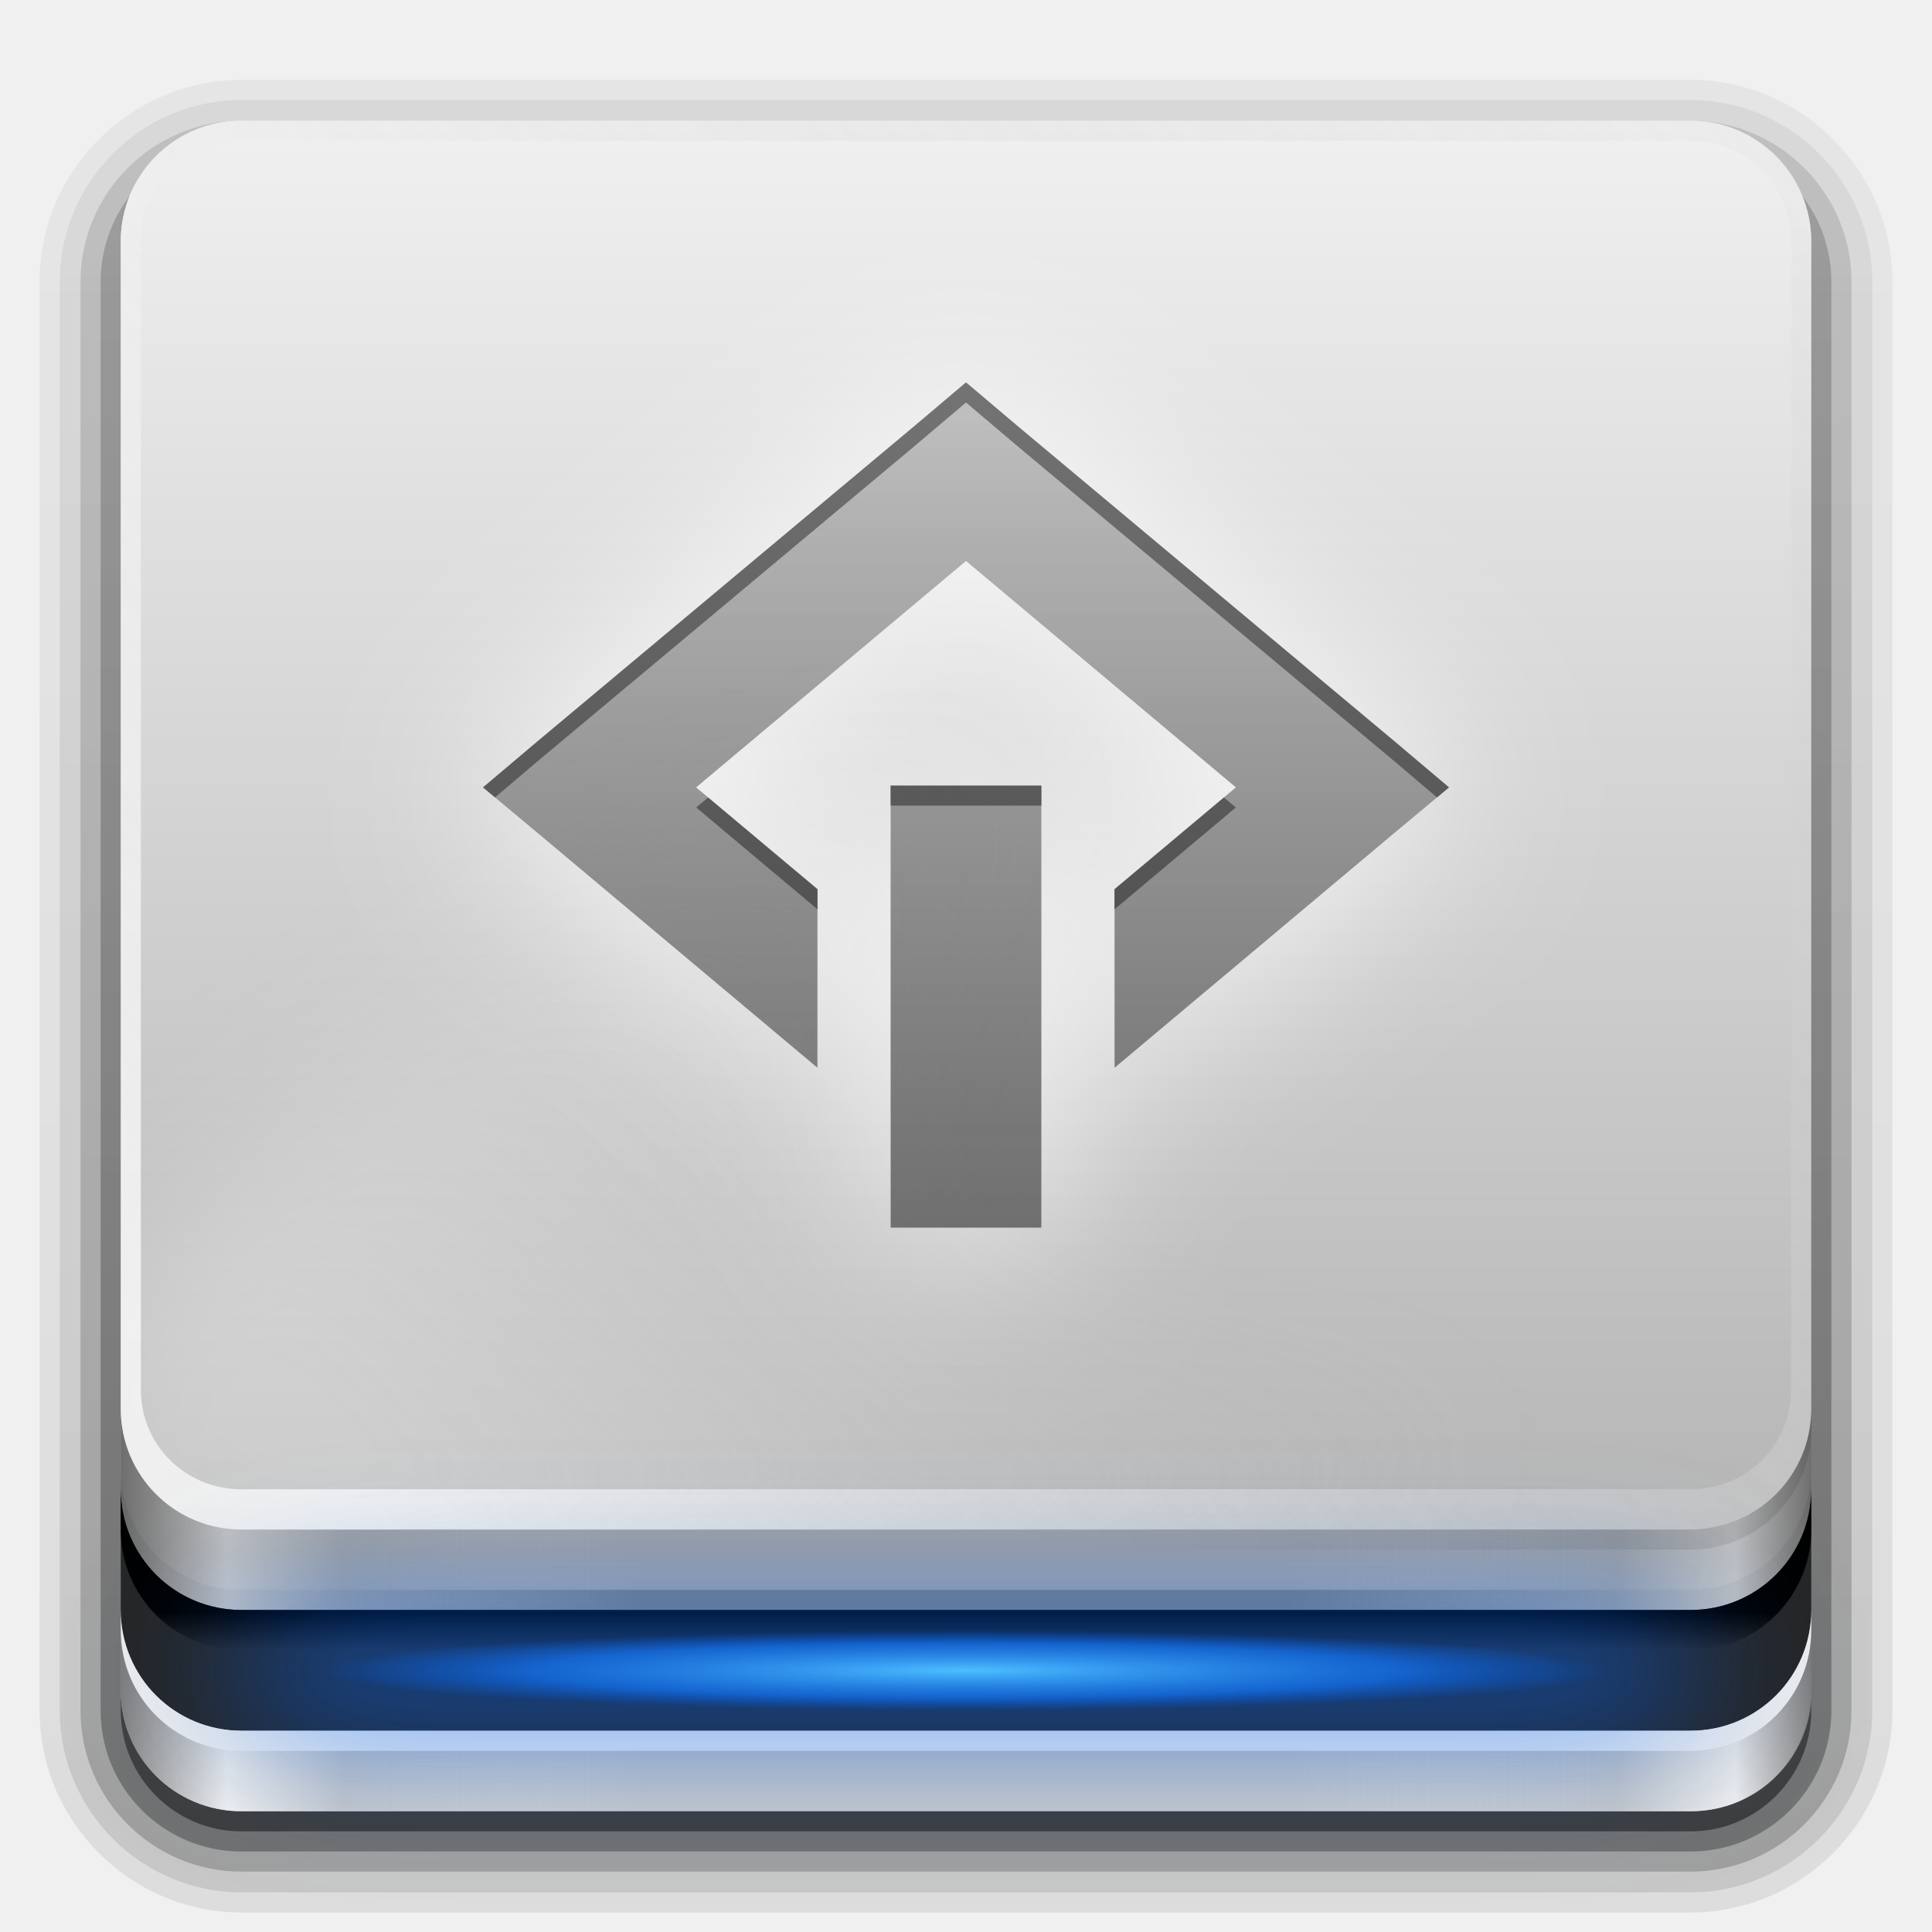
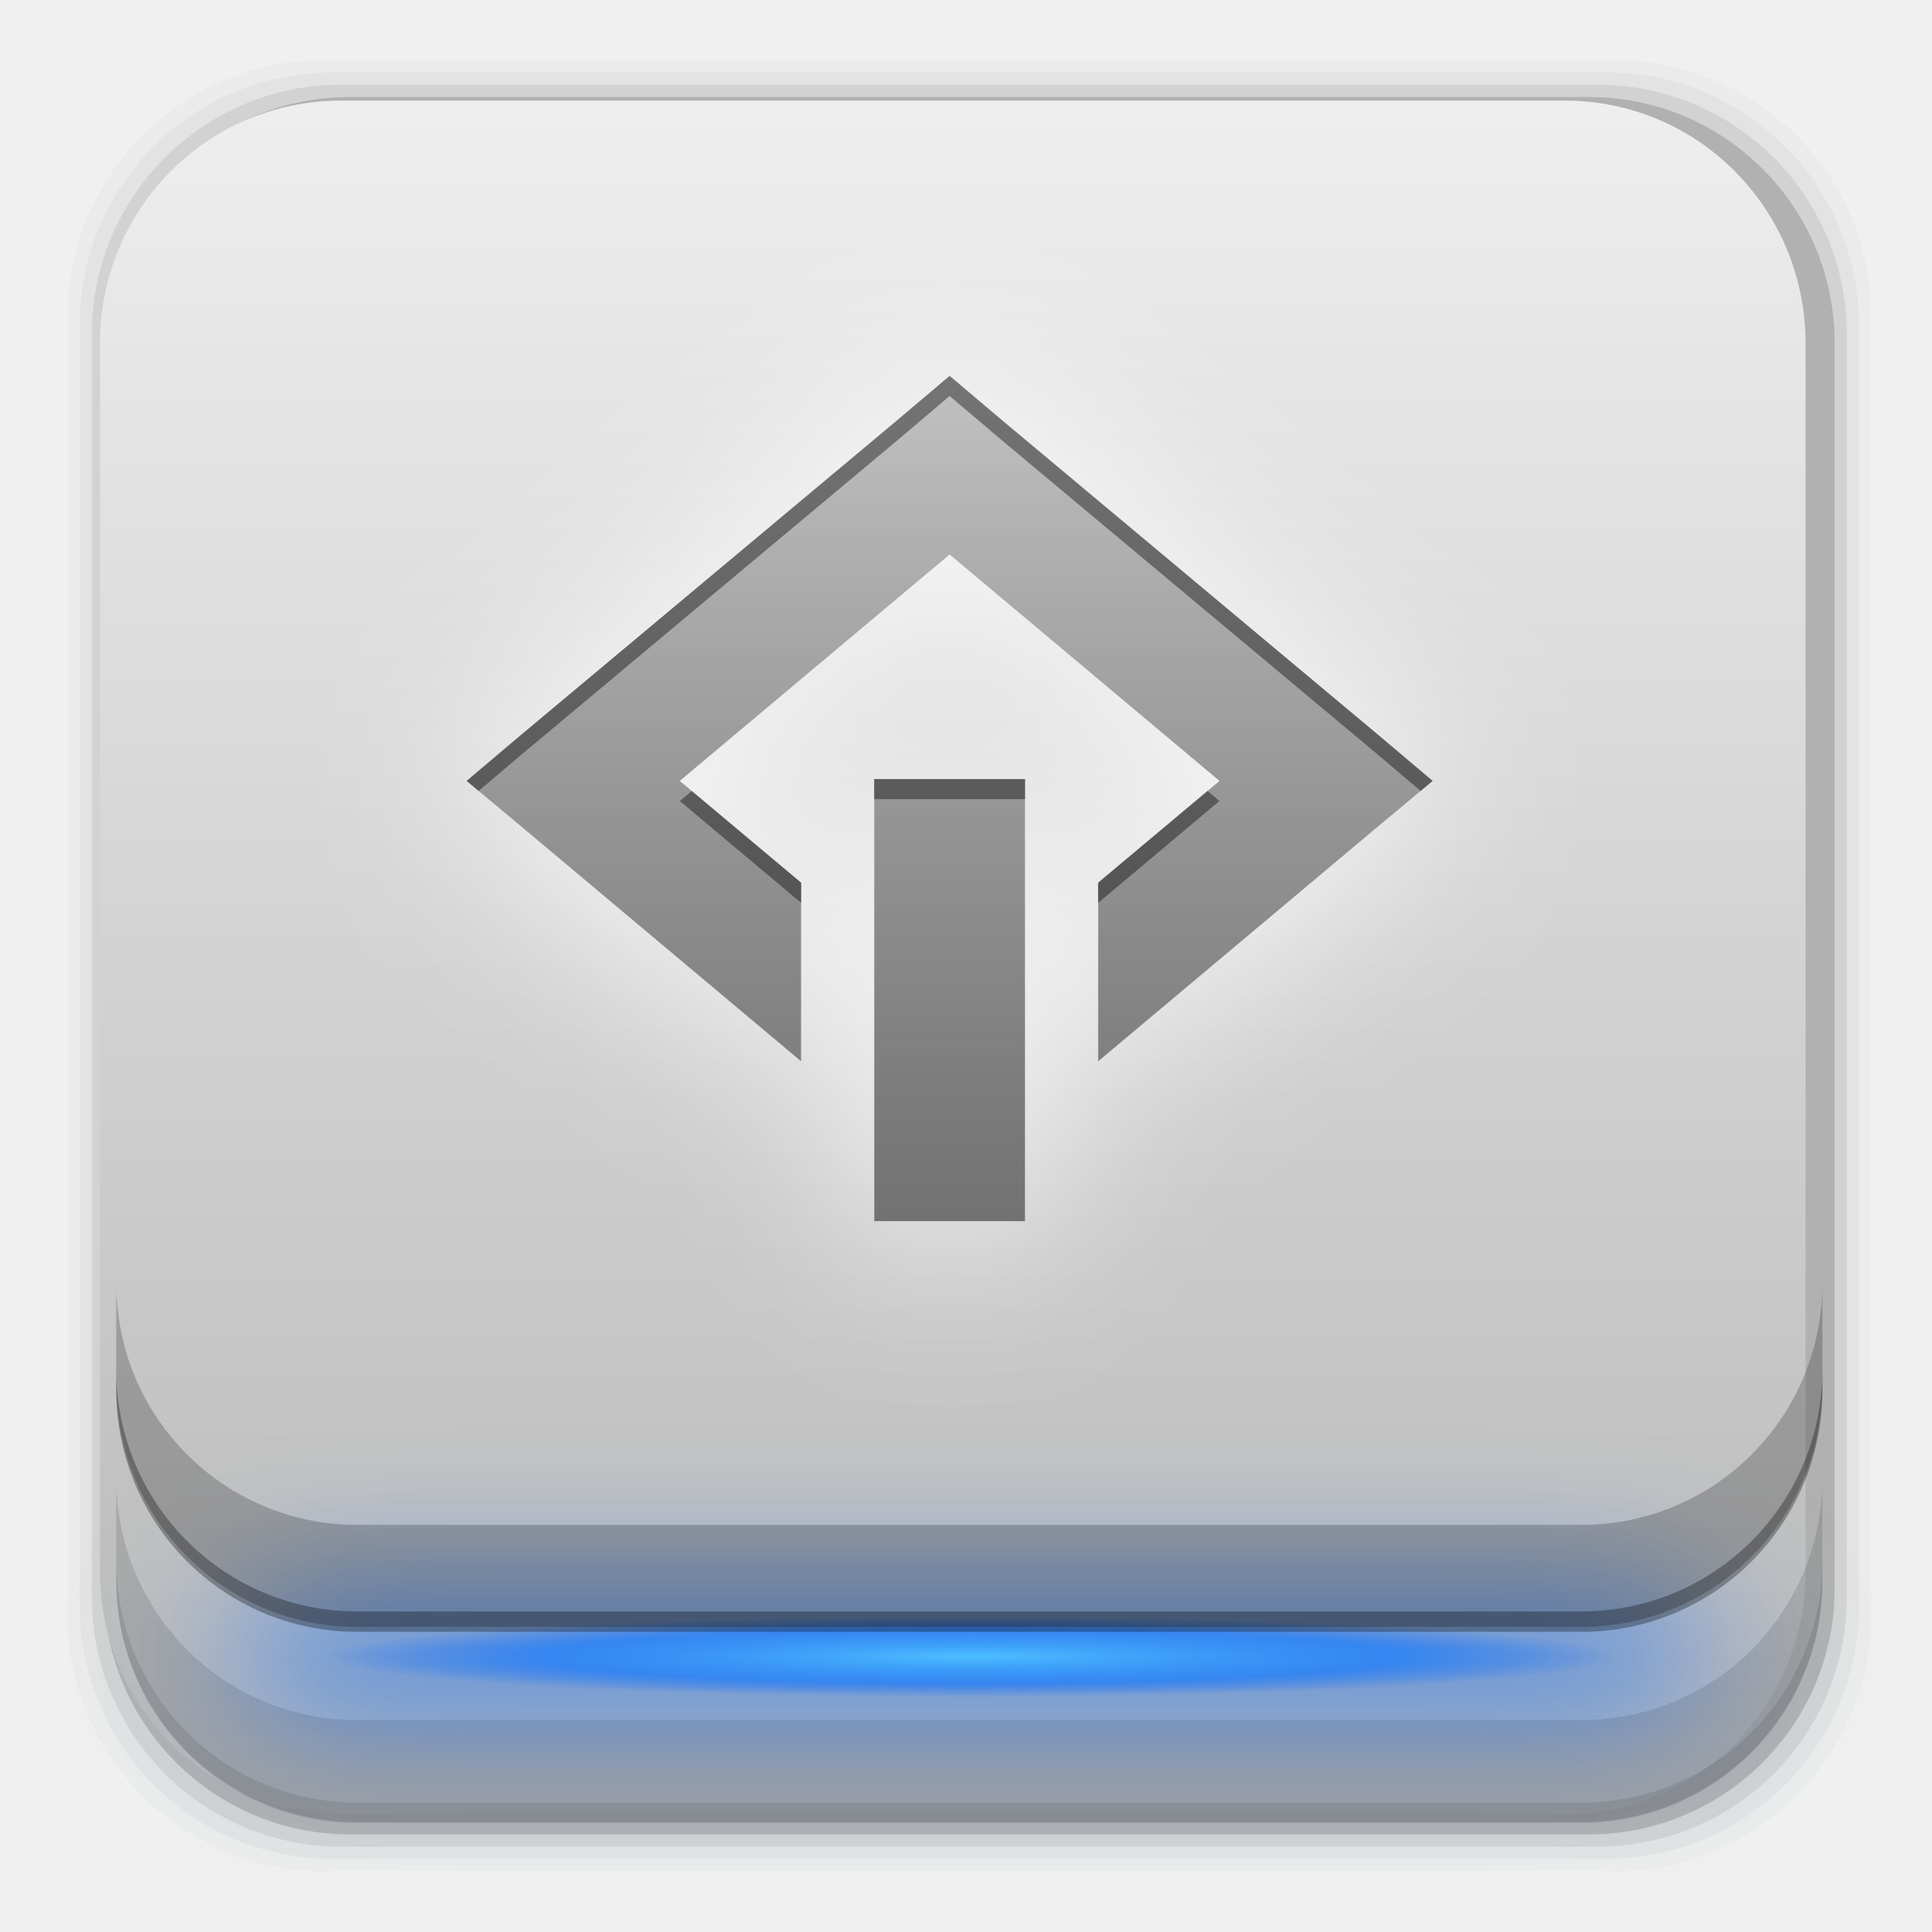
- <svg xmlns="http://www.w3.org/2000/svg" xmlns:xlink="http://www.w3.org/1999/xlink" version="1.0" width="96" height="96" id="svg2408">
-   <defs id="defs2410">
-     <filter x="-0.225" y="-0.257" width="1.45" height="1.514" color-interpolation-filters="sRGB" id="filter3810">
-       <feGaussianBlur id="feGaussianBlur3812" stdDeviation="4.5" />
+ <svg xmlns="http://www.w3.org/2000/svg" xmlns:xlink="http://www.w3.org/1999/xlink" id="svg2" height="96" width="96" version="1.1">
+   <defs id="defs4">
+     <filter id="filter4180" height="3.83" width="1.229" color-interpolation-filters="sRGB" y="-1.415" x="-.114">
+       <feGaussianBlur id="feGaussianBlur4182" stdDeviation="3.537" />
    </filter>
-     <clipPath id="clipPath3824">
-       <path d="m 16,12 c -2.216,0 -4,1.784 -4,4 l 0,52 c 0,2.216 1.784,4 4,4 l 64,0 c 2.216,0 4,-1.784 4,-4 l 0,-52 c 0,-2.216 -1.784,-4 -4,-4 l -64,0 z m 32,8 2.656,2.25 18.688,15.625 L 72,40.125 69.344,42.344 55.375,54.062 l 0,-8.875 L 61.406,40.125 48,28.875 l -13.406,11.25 6.031,5.062 0,8.875 L 26.656,42.344 24,40.125 26.656,37.875 45.344,22.25 48,20 z m -3.75,20.031 7.5,0 0,21.969 -7.5,0 0,-21.969 z" id="path3826" style="fill:#ffffff;fill-opacity:1;fill-rule:nonzero;stroke:none;display:inline" />
+     <radialGradient id="radialGradient4509" gradientUnits="userSpaceOnUse" cy="84" cx="48" gradientTransform="matrix(1.0667,0,0,0.066667,-3.2,77.4)" r="30">
+       <stop id="stop3315-4" stop-color="#4dbeff" offset="0" />
+       <stop id="stop4186" stop-color="#1379ff" stop-opacity=".65" offset=".672" />
+       <stop id="stop3317-7" stop-color="#06f" stop-opacity="0" offset="1" />
+     </radialGradient>
+     <linearGradient id="linearGradient5310" y2="78" gradientUnits="userSpaceOnUse" x2="46" gradientTransform="matrix(1.1052,0,0,1.2929,-5.313159,-5.55438)" y1="6" x1="46">
+       <stop id="stop4329" stop-color="#f0f0f0" offset="0" />
+       <stop id="stop4331" stop-color="#b4b4b4" offset="1" />
+     </linearGradient>
+     <filter id="filter3813" height="1.397" width="1.372" color-interpolation-filters="sRGB" y="-.198" x="-.186">
+       <feGaussianBlur id="feGaussianBlur3815" stdDeviation="2.48" />
+     </filter>
+     <linearGradient id="linearGradient3811" x1="46" gradientUnits="userSpaceOnUse" y1="6" gradientTransform="translate(100)" x2="46" y2="78">
+       <stop id="stop4329-6" stop-color="#f0f0f0" offset="0" />
+       <stop id="stop4331-5" stop-color="#b4b4b4" offset="1" />
+     </linearGradient>
+     <clipPath id="clipPath3807">
+       <path id="path3809" d="m112 6c-3.324 0-6 2.676-6 6v58c0 3.324 2.676 6 6 6h72c3.324 0 6-2.676 6-6v-58c0-3.324-2.676-6-6-6h-72zm36 18 16 18h-32l16-18zm-16 22h32v8h-32v-8z" fill="url(#linearGradient3811)" />
    </clipPath>
+     <filter id="filter3174" color-interpolation-filters="sRGB">
+       <feGaussianBlur id="feGaussianBlur3176" stdDeviation="1.71" />
+     </filter>
+     <linearGradient id="ButtonShadow-7" x1="45.448" gradientUnits="userSpaceOnUse" y1="92.54" gradientTransform="scale(1.0059,0.99417)" x2="45.448" y2="7.016">
+       <stop id="stop3750-7" offset="0" />
+       <stop id="stop3752-1" stop-opacity=".588" offset="1" />
+     </linearGradient>
+     <linearGradient id="linearGradient4830" y2="24" gradientUnits="userSpaceOnUse" x2="48" gradientTransform="translate(0,2)" y1="51.959" x1="48">
+       <stop id="stop3769-1" stop-color="#4d4d4d" stop-opacity=".707" offset="0" />
+       <stop id="stop3771-8" stop-color="#4d4d4d" stop-opacity=".252" offset="1" />
+     </linearGradient>
+     <linearGradient x1="105.558" y1="62.971" x2="24.668" y2="62.971" id="linearGradient3816" xlink:href="#linearGradient3767" gradientUnits="userSpaceOnUse" gradientTransform="matrix(0,0.6766374,-0.847943,0,101.3959,-4.691629)" />
    <linearGradient id="linearGradient3767">
      <stop id="stop3769" style="stop-color:#4d4d4d;stop-opacity:0.707" offset="0" />
      <stop id="stop3771" style="stop-color:#4d4d4d;stop-opacity:0.252" offset="1" />
    </linearGradient>
+     <clipPath id="clipPath3520">
+       <path d="m 9.938,33.688 c -3.223,0 -5.844,1.784 -5.844,4 l 0,67.719 c 0,2.216 2.62,4 5.844,4 l 77.625,0 c 3.223,0 5.844,-1.784 5.844,-4 l 0,-67.719 c 0,-2.216 -2.62,-4 -5.844,-4 l -77.625,0 z M 47.906,42 c 3.432,0 6.219,2.198 6.219,4.938 0,2.182 -1.764,4.054 -4.219,4.719 l 0,3.562 c 0.015,0.498 0.299,1.067 0.688,1.469 0.1,0.075 8.192,6.2 8.219,6.219 0.008,0.006 0.023,-0.007 0.031,0 0.024,0.018 0.046,0.049 0.062,0.062 0.004,0.004 0.024,-0.006 0.031,0 0.007,0.006 0.031,0.062 0.031,0.062 2.6e-5,2.9e-5 0.062,0.062 0.062,0.062 0,0 10e-7,0.031 0,0.031 0.012,0.01 0.02,0.021 0.031,0.031 1.096,0.989 2,2.355 2,3.812 l 0,4.094 C 62.786,71.69 64,73.086 64,74.719 c 0,2.22 -2.204,4.031 -4.938,4.031 -2.733,0 -4.969,-1.811 -4.969,-4.031 0,-1.655 1.236,-3.072 3,-3.688 -2.35e-4,-1.047 -10e-7,-2.379 0,-4.094 -0.014,-0.498 -0.297,-1.035 -0.688,-1.438 l -6.5,-4.938 0,28.125 4.469,0 L 48,98 l -6.375,-9.312 4.312,0 0,-21.969 -6.531,4.938 c -0.395,0.406 -0.673,0.909 -0.688,1.406 0,2.101 0,2.98 0,3.812 l 2.812,0 0,7.906 -9.531,0 0,-7.906 2.781,0 0,-3.75 c 0,-1.442 0.889,-2.794 1.969,-3.781 0,0 0.021,-0.012 0.031,-0.031 0.004,-0.004 -0.004,-0.027 0,-0.031 0,0 0.031,-0.031 0.031,-0.031 1.5e-5,-2.1e-5 0.031,-0.031 0.031,-0.031 2.03e-4,-2.43e-4 0.055,-0.087 0.062,-0.094 0.005,-0.004 -0.005,-0.027 0,-0.031 0.015,-0.013 0.071,-0.014 0.094,-0.031 0.008,-0.011 0.023,-0.025 0.031,-0.031 0.016,-0.012 0.032,-0.008 0.062,-0.031 0.062,-0.047 0.167,-0.132 0.281,-0.219 0.229,-0.173 0.517,-0.425 0.906,-0.719 0.779,-0.588 1.839,-1.343 2.875,-2.125 2.046,-1.545 4.044,-3.088 4.094,-3.125 0.393,-0.403 0.672,-0.909 0.688,-1.406 l 0,-6.156 c -0.003,-0.044 -4.59e-4,-0.022 0,-0.031 4.59e-4,-0.009 -10e-7,-0.038 0,-0.031 l 0,-3.531 C 43.482,50.992 41.688,49.12 41.688,46.938 41.688,44.198 44.473,42 47.906,42 Z" id="path3522" style="fill:#ffffff;fill-opacity:1;fill-rule:nonzero;stroke:none" />
+     </clipPath>
+     <filter style="color-interpolation-filters:sRGB" x="-0.242" y="-0.143" width="1.483" height="1.287" id="filter3536">
+       <feGaussianBlur id="feGaussianBlur3538" stdDeviation="3.525" />
+     </filter>
+     <linearGradient x1="85" y1="66" x2="16.92" y2="66" id="linearGradient3421" xlink:href="#linearGradient3767" gradientUnits="userSpaceOnUse" gradientTransform="matrix(0,0.7058823,-0.8125,0,101.625,4)" />
+     <clipPath id="clipPath3532">
+       <path d="m 12,-14 c -3.324,0 -6,2.676 -6,6 l 0,58 c 0,3.324 2.676,6 6,6 l 72,0 c 3.324,0 6,-2.676 6,-6 l 0,-58 c 0,-3.324 -2.676,-6 -6,-6 l -72,0 z M 65.281,-4 74,3.562 63.062,12.906 54.344,5.438 65.281,-4 Z m -33.312,0.375 3.344,2.812 -10,8.656 L 22,4.969 31.969,-3.625 Z M 38.625,2.062 41.938,4.906 31.969,13.5 28.656,10.656 38.625,2.062 Z m 9.219,7.312 c 5.901,-10e-7 10.688,4.134 10.688,9.219 -2e-6,5.085 -4.786,9.188 -10.688,9.188 -5.901,-5.9e-4 -10.688,-4.103 -10.688,-9.188 0,-5.084 4.786,-9.219 10.688,-9.219 z m 0,4.062 c -3.305,-2e-6 -6,2.31 -6,5.156 -6.84e-4,2.848 2.695,5.156 6,5.156 3.306,-1e-6 5.969,-2.308 5.969,-5.156 -2e-6,-2.846 -2.663,-5.156 -5.969,-5.156 z m -7.062,18.406 14.125,0 0,4.062 -14.125,0 0,-4.062 z m 0,8.094 14.125,0 0,4.062 -14.125,0 0,-4.062 z" id="path3534" style="display:inline;fill:#ffffff;fill-opacity:1;fill-rule:nonzero;stroke:none" />
+     </clipPath>
+     <filter style="color-interpolation-filters:sRGB" x="-0.116" y="-0.125" width="1.231" height="1.25" id="filter3548">
+       <feGaussianBlur id="feGaussianBlur3550" stdDeviation="2.6" />
+     </filter>
+     <clipPath id="clipPath3824">
+       <path d="m 16,12 c -2.216,0 -4,1.784 -4,4 l 0,52 c 0,2.216 1.784,4 4,4 l 64,0 c 2.216,0 4,-1.784 4,-4 l 0,-52 c 0,-2.216 -1.784,-4 -4,-4 l -64,0 z m 32,8 2.656,2.25 18.688,15.625 L 72,40.125 69.344,42.344 55.375,54.062 l 0,-8.875 L 61.406,40.125 48,28.875 l -13.406,11.25 6.031,5.062 0,8.875 L 26.656,42.344 24,40.125 26.656,37.875 45.344,22.25 48,20 Z m -3.75,20.031 7.5,0 0,21.969 -7.5,0 0,-21.969 z" id="path3826" style="display:inline;fill:#ffffff;fill-opacity:1;fill-rule:nonzero;stroke:none" />
+     </clipPath>
+     <filter style="color-interpolation-filters:sRGB" x="-0.225" y="-0.257" width="1.45" height="1.514" id="filter3810">
+       <feGaussianBlur id="feGaussianBlur3812" stdDeviation="4.5" />
+     </filter>
    <linearGradient x1="48" y1="62" x2="48" y2="21.555" id="linearGradient3773" xlink:href="#linearGradient3767" gradientUnits="userSpaceOnUse" gradientTransform="translate(0,-1)" />
-     <linearGradient id="linearGradient3313">
-       <stop id="stop3315" style="stop-color:#4dbeff;stop-opacity:1" offset="0" />
-       <stop id="stop4186" style="stop-color:#1379ff;stop-opacity:0.65" offset="0.672" />
-       <stop id="stop3317" style="stop-color:#0066ff;stop-opacity:0" offset="1" />
-     </linearGradient>
-     <linearGradient id="linearGradient4327">
-       <stop id="stop4329" style="stop-color:#f0f0f0;stop-opacity:1" offset="0" />
-       <stop id="stop4331" style="stop-color:#b4b4b4;stop-opacity:1" offset="1" />
-     </linearGradient>
-     <linearGradient id="linearGradient3322">
-       <stop id="stop3324" style="stop-color:#7a7a7a;stop-opacity:1" offset="0" />
-       <stop id="stop3326" style="stop-color:#f9f9f9;stop-opacity:1" offset="0.203" />
-       <stop id="stop3328" style="stop-color:#c9c9c9;stop-opacity:1" offset="0.43" />
-       <stop id="stop3330" style="stop-color:#dedede;stop-opacity:0" offset="1" />
-     </linearGradient>
-     <linearGradient id="linearGradient3448">
-       <stop id="stop3450" style="stop-color:#000000;stop-opacity:1" offset="0" />
-       <stop id="stop3452" style="stop-color:#000000;stop-opacity:0" offset="1" />
-     </linearGradient>
-     <linearGradient id="linearGradient3273">
-       <stop id="stop3275" style="stop-color:#7a7a7a;stop-opacity:1" offset="0" />
-       <stop id="stop3281" style="stop-color:#f9f9f9;stop-opacity:1" offset="0.146" />
-       <stop id="stop3283" style="stop-color:#c9c9c9;stop-opacity:1" offset="0.373" />
-       <stop id="stop3277" style="stop-color:#dedede;stop-opacity:0" offset="1" />
-     </linearGradient>
-     <linearGradient id="linearGradient3220">
-       <stop id="stop3222" style="stop-color:#ffffff;stop-opacity:1" offset="0" />
-       <stop id="stop3224" style="stop-color:#bfbfbf;stop-opacity:0" offset="1" />
-     </linearGradient>
-     <linearGradient x1="45.448" y1="92.54" x2="45.448" y2="7.017" id="ButtonShadow" gradientUnits="userSpaceOnUse" gradientTransform="scale(1.005865,0.994169)">
-       <stop id="stop3750" style="stop-color:#000000;stop-opacity:1" offset="0" />
-       <stop id="stop3752" style="stop-color:#000000;stop-opacity:0.588" offset="1" />
-     </linearGradient>
-     <linearGradient id="linearGradient3737">
-       <stop id="stop3739" style="stop-color:#ffffff;stop-opacity:1" offset="0" />
-       <stop id="stop3741" style="stop-color:#ffffff;stop-opacity:0" offset="1" />
-     </linearGradient>
-     <filter color-interpolation-filters="sRGB" id="filter3174">
-       <feGaussianBlur id="feGaussianBlur3176" stdDeviation="1.71" />
-     </filter>
-     <linearGradient x1="36.357" y1="6" x2="36.357" y2="63.893" id="linearGradient3188" xlink:href="#linearGradient3737" gradientUnits="userSpaceOnUse" />
-     <linearGradient x1="46" y1="6" x2="46" y2="78" id="linearGradient3179" xlink:href="#linearGradient4327" gradientUnits="userSpaceOnUse" />
-     <linearGradient x1="6" y1="77.094" x2="32" y2="77.094" id="linearGradient3279" xlink:href="#linearGradient3322" gradientUnits="userSpaceOnUse" />
-     <linearGradient x1="6" y1="77.094" x2="32.031" y2="77.094" id="linearGradient3287" xlink:href="#linearGradient3273" gradientUnits="userSpaceOnUse" gradientTransform="matrix(-1,0,0,1,96.03061,0)" />
-     <linearGradient x1="6" y1="75.5" x2="45.219" y2="75.5" id="linearGradient3454" xlink:href="#linearGradient3448" gradientUnits="userSpaceOnUse" gradientTransform="matrix(-1,0,0,1,96,-2)" />
-     <linearGradient x1="48" y1="77.094" x2="48" y2="90" id="linearGradient3460" xlink:href="#linearGradient3448" gradientUnits="userSpaceOnUse" />
-     <linearGradient x1="18.743" y1="8.047" x2="109.193" y2="68.517" id="linearGradient3551" xlink:href="#linearGradient3220" gradientUnits="userSpaceOnUse" gradientTransform="matrix(1,0,0,-1,0,84)" />
-     <linearGradient x1="15.656" y1="69.394" x2="46.595" y2="39.821" id="linearGradient3781" xlink:href="#linearGradient3220" gradientUnits="userSpaceOnUse" gradientTransform="matrix(1.116561,0,0,1.116561,0.8046986,-5.675908)" />
-     <clipPath id="clipPath3785">
-       <rect width="84" height="72" rx="6" ry="6" x="6" y="6" id="rect3787" style="fill:#ffffff;fill-opacity:1;fill-rule:nonzero;stroke:none" />
-     </clipPath>
-     <filter x="-0.123" y="-0.18" width="1.245" height="1.36" color-interpolation-filters="sRGB" id="filter3829">
-       <feGaussianBlur id="feGaussianBlur3831" stdDeviation="3.549" />
-     </filter>
-     <radialGradient cx="48" cy="84" r="30" fx="48" fy="84" id="radialGradient4138" xlink:href="#linearGradient3313" gradientUnits="userSpaceOnUse" gradientTransform="matrix(1.066667,0,0,0.06666667,-3.2,77.4)" />
-     <filter x="-0.114" y="-1.415" width="1.229" height="3.83" color-interpolation-filters="sRGB" id="filter4180">
-       <feGaussianBlur id="feGaussianBlur4182" stdDeviation="3.537" />
-     </filter>
-     <linearGradient x1="43.054" y1="80.143" x2="43.054" y2="82.003" id="linearGradient4196" xlink:href="#linearGradient3448" gradientUnits="userSpaceOnUse" />
-     <linearGradient x1="45.448" y1="92.54" x2="45.448" y2="7.017" id="ButtonShadow-0" gradientUnits="userSpaceOnUse" gradientTransform="matrix(1.005865,0,0,0.994169,100,0)">
-       <stop id="stop3750-8" style="stop-color:#000000;stop-opacity:1" offset="0" />
-       <stop id="stop3752-5" style="stop-color:#000000;stop-opacity:0.588" offset="1" />
-     </linearGradient>
-     <linearGradient x1="32.251" y1="6.132" x2="32.251" y2="90.239" id="linearGradient3780" xlink:href="#ButtonShadow-0" gradientUnits="userSpaceOnUse" gradientTransform="matrix(1.02381,0,0,1.011905,-1.142857,-98.07143)" />
-     <linearGradient x1="32.251" y1="6.132" x2="32.251" y2="90.239" id="linearGradient3772" xlink:href="#ButtonShadow-0" gradientUnits="userSpaceOnUse" gradientTransform="matrix(1.02381,0,0,1.011905,-1.142857,-98.07143)" />
-     <linearGradient x1="32.251" y1="6.132" x2="32.251" y2="90.239" id="linearGradient3725" xlink:href="#ButtonShadow-0" gradientUnits="userSpaceOnUse" gradientTransform="matrix(1.02381,0,0,1.011905,-1.142857,-98.07143)" />
-     <linearGradient x1="32.251" y1="6.132" x2="32.251" y2="90.239" id="linearGradient3721" xlink:href="#ButtonShadow-0" gradientUnits="userSpaceOnUse" gradientTransform="translate(0,-97)" />
-     <linearGradient x1="32.251" y1="6.132" x2="32.251" y2="90.239" id="linearGradient2918" xlink:href="#ButtonShadow-0" gradientUnits="userSpaceOnUse" gradientTransform="matrix(1.02381,0,0,1.011905,-1.142857,-98.07143)" />
  </defs>
-   <g id="layer2" style="display:none">
-     <rect width="86" height="85" rx="6" ry="6" x="5" y="7" id="rect3745" style="opacity:0.9;fill:url(#ButtonShadow);fill-opacity:1;fill-rule:nonzero;stroke:none;filter:url(#filter3174)" />
+   <rect style="fill-opacity:0.02" x="3.353" y="2.99" width="89.624" height="89.978" ry="12.724" id="rect5263-0" />
+   <rect style="fill-opacity:0.039" x="3.959" y="3.6" width="88.413" height="88.762" ry="12.552" id="rect5261-6" />
+   <rect style="fill-opacity:0.078" x="4.564" y="4.21" width="87.202" height="87.546" ry="12.38" id="rect5259-9" />
+   <rect style="fill-opacity:0.157" x="5.17" y="4.82" width="85.991" height="86.33" ry="12.208" id="rect5257-5" />
+   <path style="fill:url(#linearGradient5310)" d="m 16.936,4.999 c -6.642,0 -11.969,5.395 -11.969,12.063 l 2e-4,61.031 c 0,6.668 5.327,12.031 11.969,12.031 l 60.812,0 c 6.642,0 11.969,-5.363 11.969,-12.031 l 0,-61.031 c 0,-6.668 -5.327,-12.063 -11.969,-12.063 l -60.812,2e-4 z" id="rect3171" />
+   <path style="fill-opacity:0.118" d="m 5.776,73.44 0,5.066 c 0,6.668 5.343,12.032 11.985,12.032 l 60.809,0 c 6.642,0 11.985,-5.364 11.985,-12.032 l 0,-5.066 c 0,6.668 -5.343,12.032 -11.985,12.032 l -60.809,0 c -6.642,0 -11.985,-5.364 -11.985,-12.032 z" id="rect5265-0" />
+   <path style="fill-opacity:0.098" d="m 5.776,77.54 0,1.013 c 0,6.668 5.343,12.032 11.985,12.032 l 60.809,0 c 6.642,0 11.985,-5.364 11.985,-12.032 l 0,-1.013 c 0,6.668 -5.343,12.032 -11.985,12.032 l -60.809,0 c -6.642,0 -11.985,-5.364 -11.985,-12.032 z" id="path5252-0" />
+   <g transform="translate(0.22004,-0.69)" id="layer5">
+     <rect style="opacity:0.6;fill:#0066ff;filter:url(#filter4180)" x="10.911" y="80" width="74.179" height="6" ry="6" rx="6.744" id="rect3323" />
+     <rect style="fill:url(#radialGradient4509)" x="16" y="81" width="64" height="4" ry="4" rx="5.818" id="rect3311" />
  </g>
-   <g id="layer7" style="display:inline">
-     <path d="m 12,-95.031 c -5.511,0 -10.031,4.52 -10.031,10.031 l 0,71 c 0,5.511 4.52,10.031 10.031,10.031 l 72,0 c 5.511,0 10.031,-4.52 10.031,-10.031 l 0,-71 c 0,-5.511 -4.52,-10.031 -10.031,-10.031 l -72,0 z" transform="scale(1,-1)" id="path3786" style="opacity:0.08;fill:url(#linearGradient2918);fill-opacity:1;fill-rule:nonzero;stroke:none;display:inline" />
-     <path d="m 12,-94.031 c -4.972,0 -9.031,4.06 -9.031,9.031 l 0,71 c 0,4.972 4.06,9.031 9.031,9.031 l 72,0 c 4.972,0 9.031,-4.06 9.031,-9.031 l 0,-71 c 0,-4.972 -4.06,-9.031 -9.031,-9.031 l -72,0 z" transform="scale(1,-1)" id="path3778" style="opacity:0.1;fill:url(#linearGradient3780);fill-opacity:1;fill-rule:nonzero;stroke:none;display:inline" />
-     <path d="m 12,-93 c -4.409,0 -8,3.591 -8,8 l 0,71 c 0,4.409 3.591,8 8,8 l 72,0 c 4.409,0 8,-3.591 8,-8 l 0,-71 c 0,-4.409 -3.591,-8 -8,-8 l -72,0 z" transform="scale(1,-1)" id="path3770" style="opacity:0.2;fill:url(#linearGradient3772);fill-opacity:1;fill-rule:nonzero;stroke:none;display:inline" />
-     <rect width="86" height="85" rx="7" ry="7" x="5" y="-92" transform="scale(1,-1)" id="rect3723" style="opacity:0.3;fill:url(#linearGradient3725);fill-opacity:1;fill-rule:nonzero;stroke:none;display:inline" />
-     <rect width="84" height="84" rx="6" ry="6" x="6" y="-91" transform="scale(1,-1)" id="rect3716" style="opacity:0.45;fill:url(#linearGradient3721);fill-opacity:1;fill-rule:nonzero;stroke:none;display:inline" />
+   <path style="fill-opacity:0.311" d="m 5.776,68.04 0,1.013 c 0,6.668 5.343,12.032 11.985,12.032 l 60.809,0 c 6.642,0 11.985,-5.364 11.985,-12.032 l 0,-1.013 c 0,6.668 -5.343,12.032 -11.985,12.032 l -60.809,0 c -6.642,0 -11.985,-5.364 -11.985,-12.032 z" id="path4530" />
+   <path style="fill-opacity:0.212" d="m 5.776,63.74 0,5.066 c 0,6.668 5.343,12.032 11.985,12.032 l 60.809,0 c 6.642,0 11.985,-5.364 11.985,-12.032 l 0,-5.066 c 0,6.668 -5.343,12.032 -11.985,12.032 l -60.809,0 c -6.642,0 -11.985,-5.364 -11.985,-12.032 z" id="path4532" />
+   <g style="display:none" transform="translate(197.01,2.66)" display="none" id="layer2">
+     <rect style="opacity:0.9;fill:url(#ButtonShadow-7);filter:url(#filter3174)" x="5" y="7" width="86" height="85" ry="6" rx="6" id="rect3745" />
  </g>
-   <g id="layer1">
-     <path d="M 12,6 C 8.676,6 6,8.676 6,12 l 0,2 0,68 0,2 c 0,0.335 0.041,0.651 0.094,0.969 0.049,0.296 0.097,0.597 0.188,0.875 0.01,0.03 0.021,0.064 0.031,0.094 0.099,0.288 0.235,0.547 0.375,0.812 0.145,0.274 0.316,0.536 0.5,0.781 0.184,0.246 0.374,0.473 0.594,0.688 0.44,0.428 0.943,0.815 1.5,1.094 0.279,0.14 0.573,0.247 0.875,0.344 -0.256,-0.1 -0.487,-0.236 -0.719,-0.375 -0.007,-0.004 -0.024,0.004 -0.031,0 -0.032,-0.019 -0.062,-0.043 -0.094,-0.062 -0.12,-0.077 -0.231,-0.164 -0.344,-0.25 -0.106,-0.081 -0.213,-0.161 -0.312,-0.25 -0.178,-0.161 -0.347,-0.345 -0.5,-0.531 -0.108,-0.13 -0.218,-0.265 -0.312,-0.406 -0.025,-0.038 -0.038,-0.086 -0.062,-0.125 -0.065,-0.103 -0.13,-0.205 -0.188,-0.312 -0.101,-0.195 -0.206,-0.416 -0.281,-0.625 -0.008,-0.022 -0.024,-0.041 -0.031,-0.062 C 7.249,86.564 7.245,86.469 7.219,86.375 7.188,86.268 7.148,86.172 7.125,86.062 7.052,85.721 7,85.364 7,85 L 7,83 7,15 7,13 C 7,10.218 9.218,8 12,8 l 2,0 68,0 2,0 c 2.782,0 5,2.218 5,5 l 0,2 0,68 0,2 c 0,0.364 -0.052,0.721 -0.125,1.062 -0.044,0.207 -0.088,0.398 -0.156,0.594 -0.008,0.022 -0.023,0.041 -0.031,0.062 -0.063,0.174 -0.138,0.367 -0.219,0.531 -0.042,0.083 -0.079,0.17 -0.125,0.25 -0.055,0.097 -0.127,0.188 -0.188,0.281 -0.094,0.141 -0.205,0.276 -0.312,0.406 -0.143,0.174 -0.303,0.347 -0.469,0.5 -0.011,0.01 -0.02,0.021 -0.031,0.031 -0.138,0.126 -0.285,0.234 -0.438,0.344 -0.103,0.073 -0.204,0.153 -0.312,0.219 -0.007,0.004 -0.024,-0.004 -0.031,0 -0.232,0.139 -0.463,0.275 -0.719,0.375 0.302,-0.097 0.596,-0.204 0.875,-0.344 0.557,-0.279 1.06,-0.666 1.5,-1.094 0.22,-0.214 0.409,-0.442 0.594,-0.688 0.184,-0.246 0.355,-0.508 0.5,-0.781 0.14,-0.265 0.276,-0.525 0.375,-0.812 0.01,-0.031 0.021,-0.063 0.031,-0.094 0.09,-0.278 0.139,-0.579 0.188,-0.875 C 89.959,84.651 90,84.335 90,84 l 0,-2 0,-68 0,-2 C 90,8.676 87.324,6 84,6 L 12,6 z" id="rect3728" style="opacity:0.5;fill:url(#linearGradient3188);fill-opacity:1;fill-rule:nonzero;stroke:none" />
-     <path d="M 90,64.188 90,84 c 0,3.324 -2.676,6 -6,6 L 12,90 C 8.676,90 6,87.324 6,84 l 0,-19.812 84,0 z" id="rect3243" style="fill:#cacaca;fill-opacity:1;fill-rule:nonzero;stroke:none" />
-     <path d="m 6,73 0,1 c 0,3.324 2.676,6 6,6 l 72,0 c 3.324,0 6,-2.676 6,-6 l 0,-1 c 0,3.324 -2.676,6 -6,6 L 12,79 C 8.676,79 6,76.324 6,73 z" id="path3309" style="fill:#999999;fill-opacity:1;fill-rule:nonzero;stroke:none" />
-     <path d="m 90.031,64.188 0,19.812 c 0,3.324 -2.676,6 -6,6 L 64,90 l 0,-25.812 26.031,0 z" id="path3285" style="opacity:0.8;fill:url(#linearGradient3287);fill-opacity:1;fill-rule:nonzero;stroke:none" />
-     <path d="M 6,64.188 6,84 c 0,3.324 2.676,6 6,6 l 20,0 0,-25.812 -26,0 z" id="path3263" style="opacity:0.8;fill:url(#linearGradient3279);fill-opacity:1;fill-rule:nonzero;stroke:none" />
-     <path d="M 90,64.188 90,84 c 0,3.324 -2.676,6 -6,6 L 12,90 C 8.676,90 6,87.324 6,84 l 0,-19.812 84,0 z" id="path3299" style="opacity:0.2;fill:url(#linearGradient3460);fill-opacity:1;fill-rule:nonzero;stroke:none" />
-     <path d="m 6,74 0,6 c 0,3.324 2.676,6 6,6 l 72,0 c 3.324,0 6,-2.676 6,-6 l 0,-6 c 0,3.324 -2.676,6 -6,6 L 12,80 C 8.676,80 6,77.324 6,74 z" id="path3298" style="fill:#252525;fill-opacity:1;fill-rule:nonzero;stroke:none" />
-     <path d="m 6,80 0,1 c 0,3.324 2.676,6 6,6 l 72,0 c 3.324,0 6,-2.676 6,-6 l 0,-1 c 0,3.324 -2.676,6 -6,6 L 12,86 C 8.676,86 6,83.324 6,80 z" id="path3304" style="fill:#ececec;fill-opacity:1;fill-rule:nonzero;stroke:none" />
-     <path d="m 6,74 0,2 c 0,3.324 2.676,6 6,6 l 72,0 c 3.324,0 6,-2.676 6,-6 l 0,-2 c 0,3.324 -2.676,6 -6,6 L 12,80 C 8.676,80 6,77.324 6,74 z" id="path4132" style="fill:url(#linearGradient4196);fill-opacity:1;fill-rule:nonzero;stroke:none" />
-   </g>
-   <g id="layer3" style="display:inline">
-     <rect width="84" height="70" rx="6" ry="6" x="6" y="6" id="rect3171" style="fill:url(#linearGradient3179);fill-opacity:1;fill-rule:nonzero;stroke:none" />
-     <path d="M 12,76 C 8.676,76 6,73.324 6,70 L 6,12 C 6,8.676 8.676,6 12,6 l 72,0 c 3.324,0 6,2.676 6,6 l 0,58 c 0,3.324 -2.676,6 -6,6 l -72,0 z m 0,-2 72,0 c 2.782,0 5,-2.195 5,-4.938 l 0,-57.125 C 89,9.195 86.782,7 84,7 L 12,7 C 9.218,7 7,9.195 7,11.938 l 0,57.125 C 7,71.805 9.218,74 12,74 z" id="rect3213" style="opacity:0.7;fill:url(#linearGradient3551);fill-opacity:1;fill-rule:nonzero;stroke:none" />
-     <path d="m 90,70 0,1 c 0,3.324 -2.676,6 -6,6 L 12,77 C 8.676,77 6,74.324 6,71 l 0,-1 c 0,2.985 2.153,5.435 5,5.906 C 11.327,75.972 11.652,76 12,76 l 72,0 c 0.166,0 0.337,-0.018 0.5,-0.031 0.042,-0.004 0.084,0.005 0.125,0 0.128,-0.013 0.25,-0.042 0.375,-0.062 C 87.847,75.435 90,72.985 90,70 z" id="path3443" style="opacity:0.1;fill:url(#linearGradient3454);fill-opacity:1;fill-rule:nonzero;stroke:none" />
-     <path d="M 72.786,73.317 C 37.498,71.66 32.656,60.57 56.214,35.566 29.559,43.998 16.948,55.855 7.58,63.939 -2.37,72.602 6.989,83.78 17.934,82.852 c 11.343,-0.007 45.802,-2.098 54.851,-9.535 z" transform="translate(0,-2)" clip-path="url(#clipPath3785)" id="path3295" style="opacity:0.3;fill:url(#linearGradient3781);fill-opacity:1;fill-rule:evenodd;stroke:none;filter:url(#filter3829)" />
-   </g>
-   <g id="layer5" style="display:inline">
-     <rect width="74.179" height="6" rx="6.744" ry="6" x="10.911" y="80" id="rect3323" style="opacity:0.6;fill:#0066ff;fill-opacity:1;fill-rule:nonzero;stroke:none;display:inline;filter:url(#filter4180)" />
-     <rect width="64" height="4" rx="5.818" ry="4" x="16" y="81" id="rect3311" style="fill:url(#radialGradient4138);fill-opacity:1;fill-rule:nonzero;stroke:none;display:inline" />
-   </g>
-   <g id="layer4">
-     <path d="m 47.938,19.281 a 0.714,0.714 0 0 0 -0.406,0.188 l -2.656,2.25 0,-0.031 -18.688,15.625 a 0.714,0.714 0 0 0 0,0.031 l -2.656,2.25 a 0.714,0.714 0 0 0 0,1.094 L 26.188,42.906 40.156,54.625 a 0.714,0.714 0 0 0 1.188,-0.562 l 0,-8.875 a 0.714,0.714 0 0 0 -0.25,-0.562 l -5.375,-4.5 L 48,29.844 60.281,40.125 l -5.375,4.5 a 0.714,0.714 0 0 0 -0.25,0.562 l 0,8.875 a 0.714,0.714 0 0 0 1.188,0.562 L 69.812,42.906 72.469,40.688 a 0.714,0.714 0 0 0 0,-1.094 l -2.656,-2.25 a 0.714,0.714 0 0 0 0,-0.031 l -18.688,-15.625 0,0.031 -2.656,-2.25 a 0.714,0.714 0 0 0 -0.531,-0.188 z m -3.75,20.031 a 0.714,0.714 0 0 0 -0.656,0.719 l 0,21.969 A 0.714,0.714 0 0 0 44.25,62.719 l 7.5,0 A 0.714,0.714 0 0 0 52.469,62 l 0,-21.969 A 0.714,0.714 0 0 0 51.75,39.312 l -7.5,0 a 0.714,0.714 0 0 0 -0.062,0 z" transform="translate(0,-1)" clip-path="url(#clipPath3824)" id="path3814" style="opacity:0.8;fill:#ffffff;fill-opacity:1;fill-rule:evenodd;stroke:none;display:inline;filter:url(#filter3810)" />
-     <path d="M 72,39.125 69.346,36.889 50.654,21.236 48,19 45.346,21.236 26.654,36.889 24,39.125 l 2.654,2.212 13.962,11.715 0,-8.872 L 34.587,39.125 48,27.872 l 13.413,11.253 -6.029,5.056 0,8.872 L 69.346,41.337 72,39.125 z m -20.258,-0.085 0,21.96 -7.484,0 0,-21.96 7.484,0 z" id="path3242" style="fill:url(#linearGradient3773);fill-opacity:1;fill-rule:evenodd;stroke:none;display:inline" />
-     <path d="M 48,19 45.344,21.25 26.656,36.875 24,39.125 l 0.594,0.5 2.062,-1.75 L 45.344,22.25 48,20 l 2.656,2.25 18.688,15.625 2.062,1.75 L 72,39.125 69.344,36.875 50.656,21.25 48,19 z m -3.75,20.031 0,1 7.5,0 0,-1 -7.5,0 z m -9.062,0.594 -0.594,0.5 6.031,5.062 0,-1 -5.438,-4.562 z m 25.625,0 -5.438,4.562 0,1 6.031,-5.062 -0.594,-0.5 z" id="path3775" style="opacity:0.4;fill:#000000;fill-opacity:1;fill-rule:evenodd;stroke:none;display:inline" />
+   <g transform="translate(-0.8135609,-0.3220338)" id="layer4">
+     <path d="m 47.938,19.281 a 0.714,0.714 0 0 0 -0.406,0.188 l -2.656,2.25 0,-0.031 -18.688,15.625 a 0.714,0.714 0 0 0 0,0.031 l -2.656,2.25 a 0.714,0.714 0 0 0 0,1.094 L 26.188,42.906 40.156,54.625 a 0.714,0.714 0 0 0 1.188,-0.562 l 0,-8.875 a 0.714,0.714 0 0 0 -0.25,-0.562 l -5.375,-4.5 L 48,29.844 60.281,40.125 l -5.375,4.5 a 0.714,0.714 0 0 0 -0.25,0.562 l 0,8.875 a 0.714,0.714 0 0 0 1.188,0.562 L 69.812,42.906 72.469,40.688 a 0.714,0.714 0 0 0 0,-1.094 l -2.656,-2.25 a 0.714,0.714 0 0 0 0,-0.031 l -18.688,-15.625 0,0.031 -2.656,-2.25 a 0.714,0.714 0 0 0 -0.531,-0.188 z m -3.75,20.031 a 0.714,0.714 0 0 0 -0.656,0.719 l 0,21.969 A 0.714,0.714 0 0 0 44.25,62.719 l 7.5,0 A 0.714,0.714 0 0 0 52.469,62 l 0,-21.969 A 0.714,0.714 0 0 0 51.75,39.312 l -7.5,0 a 0.714,0.714 0 0 0 -0.062,0 z" transform="translate(0,-1)" clip-path="url(#clipPath3824)" id="path3814" style="display:inline;opacity:0.8;fill:#ffffff;fill-opacity:1;fill-rule:evenodd;stroke:none;filter:url(#filter3810)" />
+     <path d="M 72,39.125 69.346,36.889 50.654,21.236 48,19 45.346,21.236 26.654,36.889 24,39.125 l 2.654,2.212 13.962,11.715 0,-8.872 L 34.587,39.125 48,27.872 l 13.413,11.253 -6.029,5.056 0,8.872 L 69.346,41.337 72,39.125 Z m -20.258,-0.085 0,21.96 -7.484,0 0,-21.96 7.484,0 z" id="path3242" style="display:inline;fill:url(#linearGradient3773);fill-opacity:1;fill-rule:evenodd;stroke:none" />
+     <path d="M 48,19 45.344,21.25 26.656,36.875 24,39.125 l 0.594,0.5 2.062,-1.75 L 45.344,22.25 48,20 l 2.656,2.25 18.688,15.625 2.062,1.75 L 72,39.125 69.344,36.875 50.656,21.25 48,19 Z m -3.75,20.031 0,1 7.5,0 0,-1 -7.5,0 z m -9.062,0.594 -0.594,0.5 6.031,5.062 0,-1 -5.438,-4.562 z m 25.625,0 -5.438,4.562 0,1 6.031,-5.062 -0.594,-0.5 z" id="path3775" style="display:inline;opacity:0.4;fill:#000000;fill-opacity:1;fill-rule:evenodd;stroke:none" />
  </g>
</svg>
